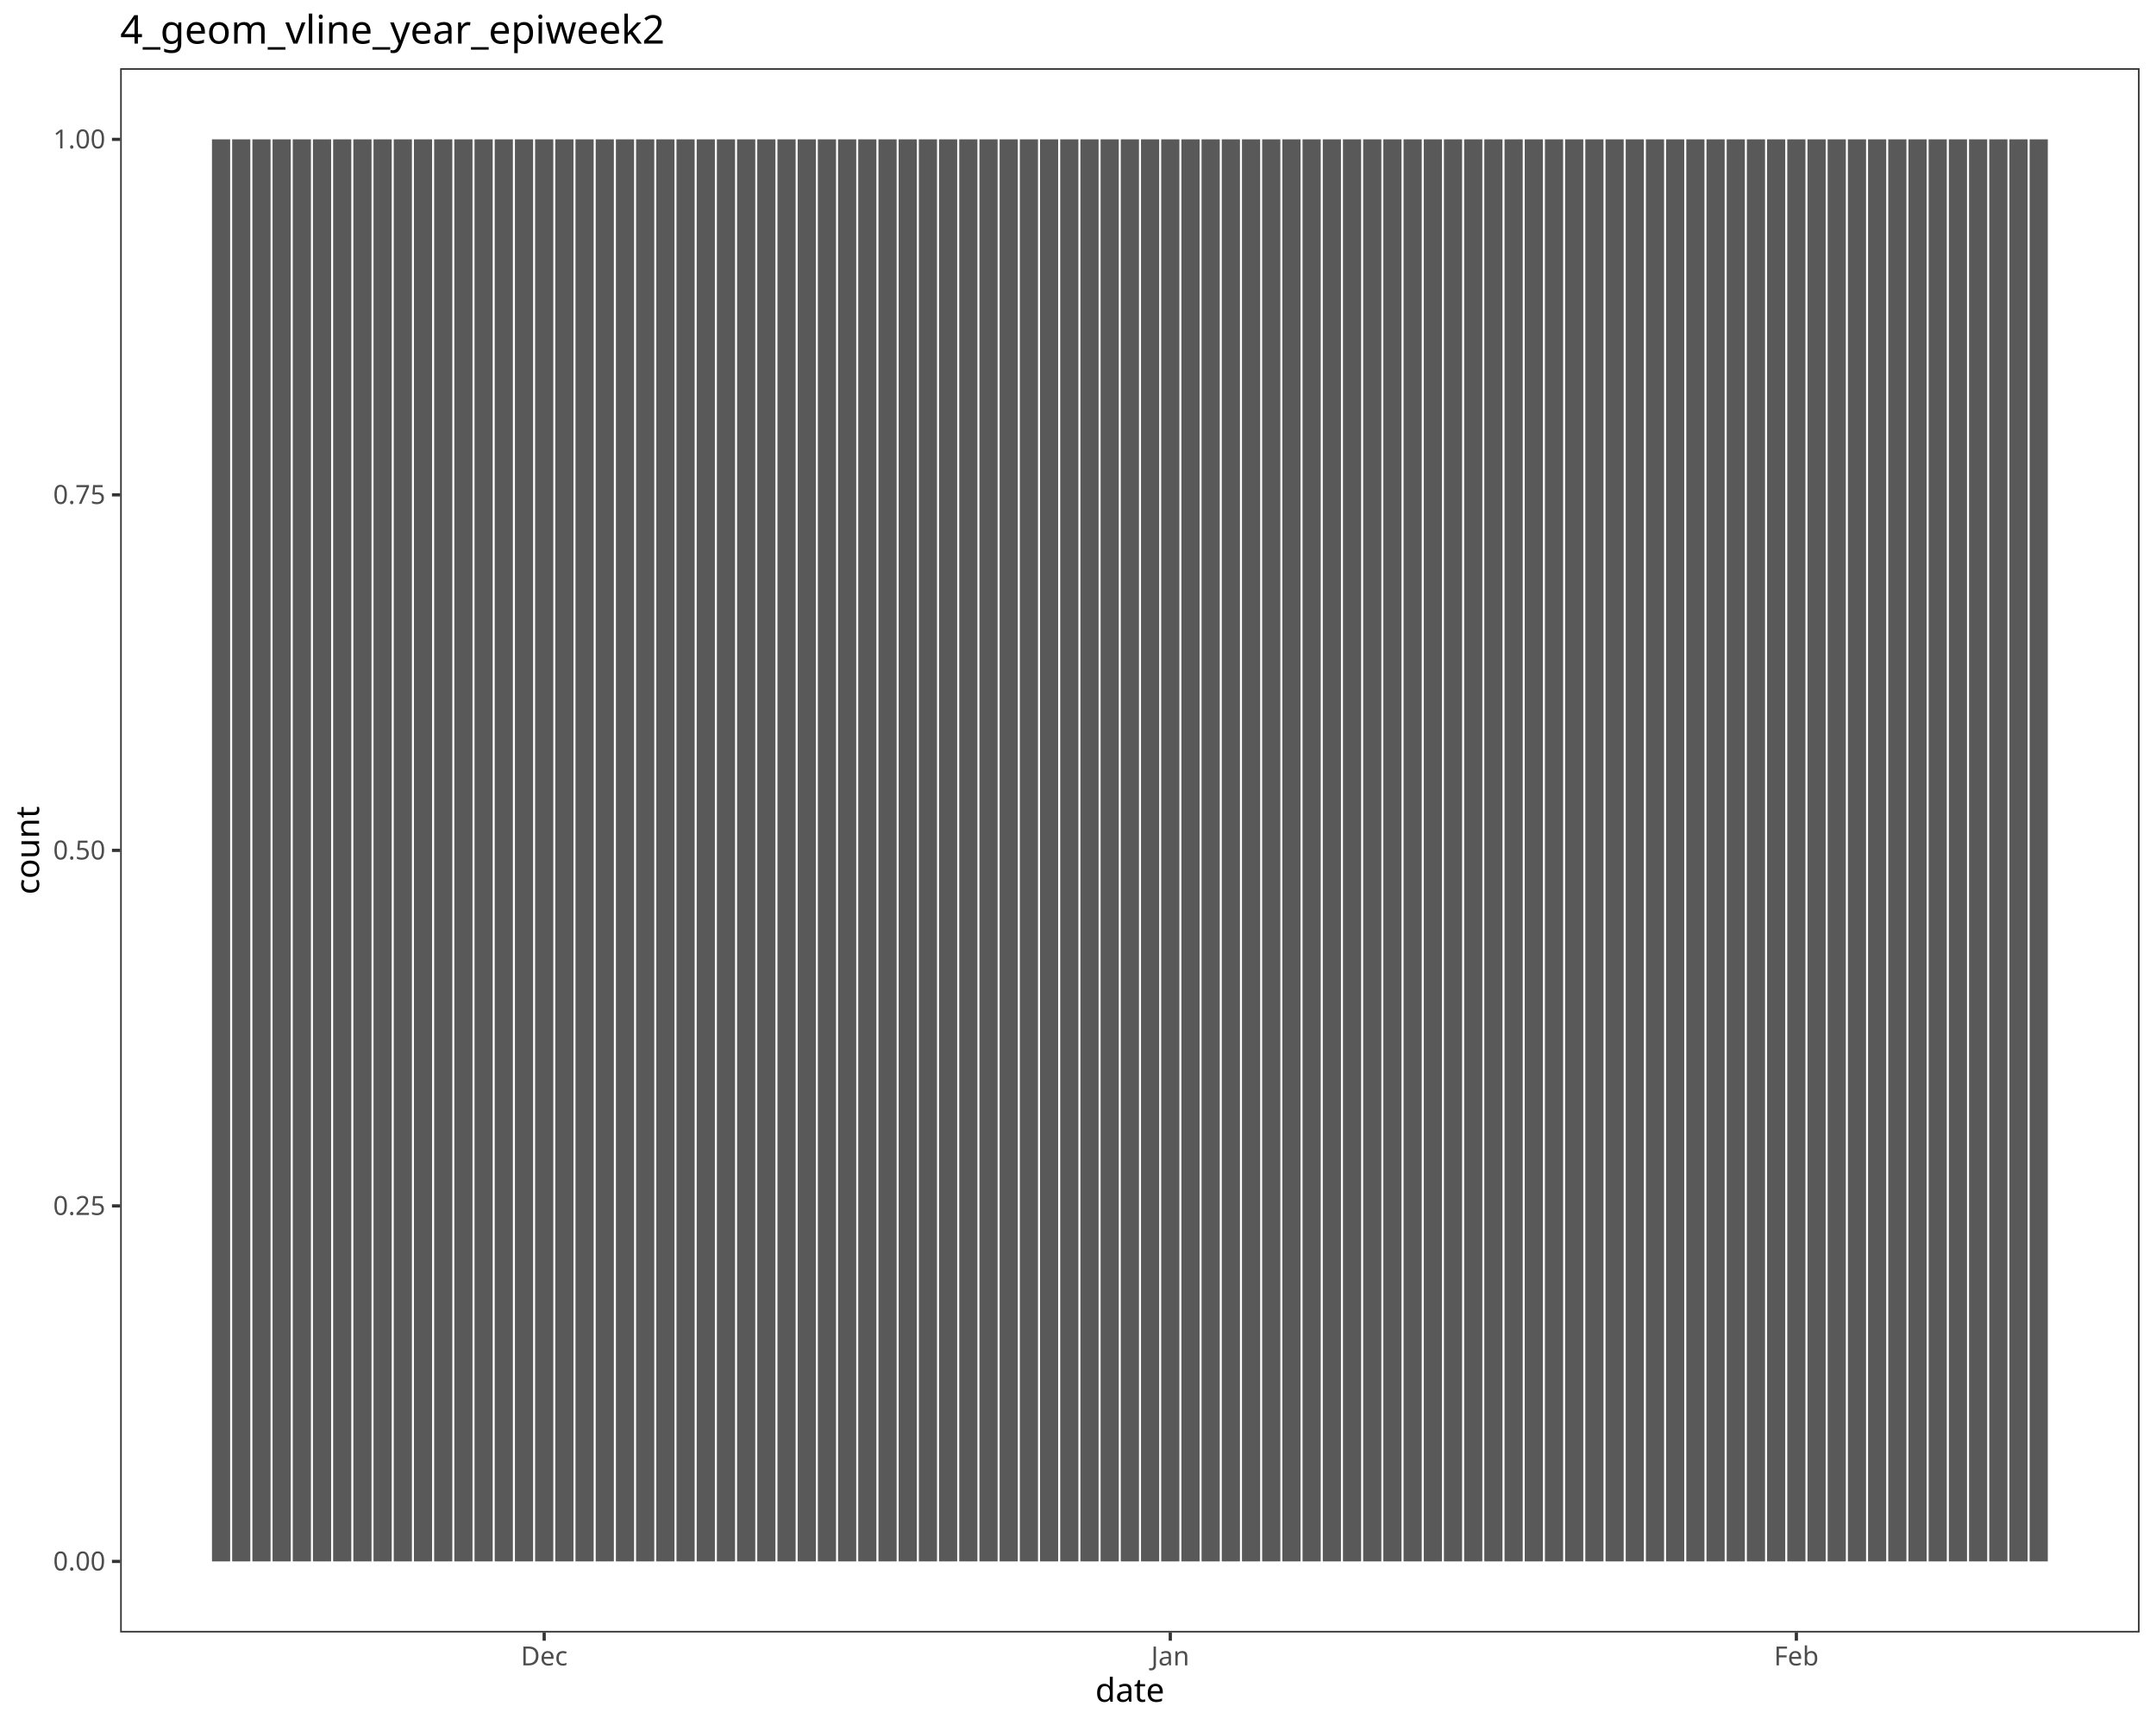
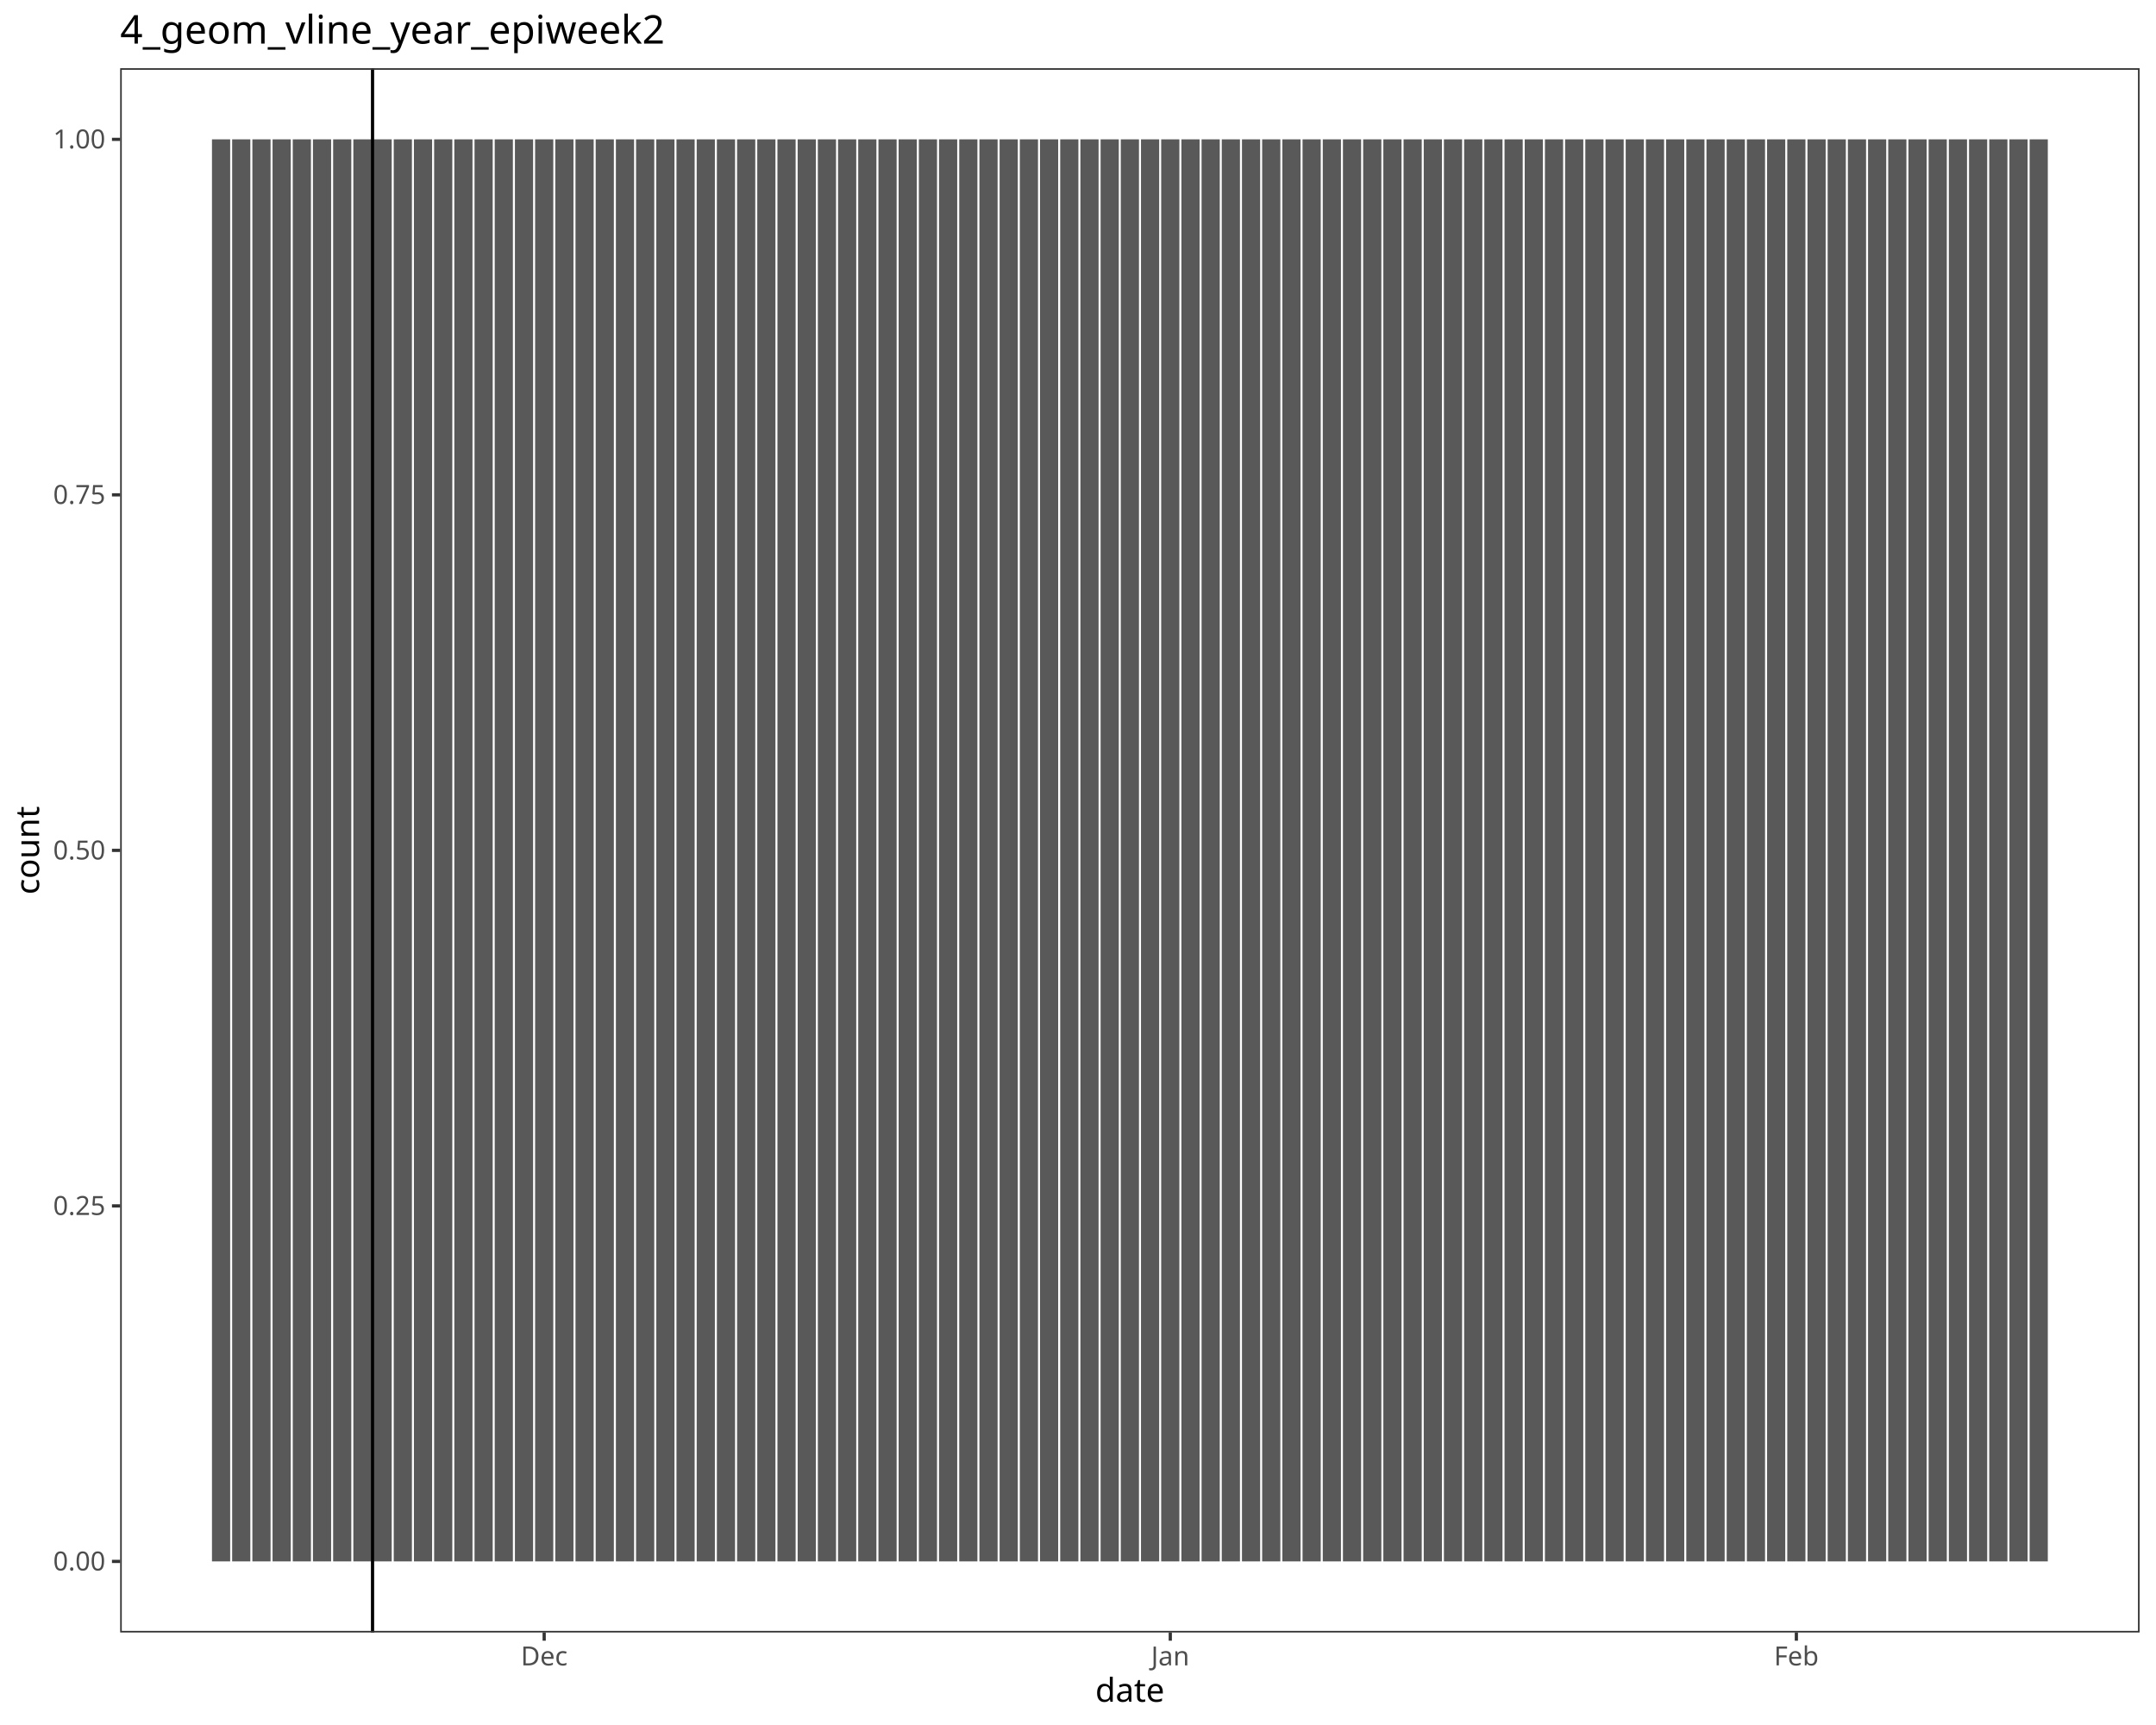
<svg xmlns="http://www.w3.org/2000/svg" class="svglite" data-engine-version="2.0" width="720.00pt" height="576.00pt" viewBox="0 0 720.00 576.00">
  <defs>
    <style type="text/css">
    .svglite line, .svglite polyline, .svglite polygon, .svglite path, .svglite rect, .svglite circle {
      fill: none;
      stroke: #000000;
      stroke-linecap: round;
      stroke-linejoin: round;
      stroke-miterlimit: 10.00;
    }
  </style>
  </defs>
  <rect width="100%" height="100%" style="stroke: none; fill: #FFFFFF;" />
  <defs>
    <clipPath id="cpMC4wMHw3MjAuMDB8MC4wMHw1NzYuMDA=">
      <rect x="0.00" y="0.00" width="720.00" height="576.00" />
    </clipPath>
  </defs>
  <g clip-path="url(#cpMC4wMHw3MjAuMDB8MC4wMHw1NzYuMDA=)">
    <rect x="0.00" y="0.00" width="720.00" height="576.00" style="stroke-width: 1.07; stroke: #FFFFFF; fill: #FFFFFF;" />
  </g>
  <defs>
    <clipPath id="cpNDAuMTN8NzE0LjUyfDIyLjc4fDU0NS4xMQ==">
      <rect x="40.13" y="22.78" width="674.39" height="522.33" />
    </clipPath>
  </defs>
  <g clip-path="url(#cpNDAuMTN8NzE0LjUyfDIyLjc4fDU0NS4xMQ==)">
    <rect x="40.13" y="22.78" width="674.39" height="522.33" style="stroke-width: 1.07; stroke: none; fill: #FFFFFF;" />
    <rect x="70.79" y="46.53" width="6.07" height="474.84" style="stroke-width: 1.07; stroke: none; stroke-linecap: butt; stroke-linejoin: miter; fill: #595959;" />
    <rect x="77.53" y="46.53" width="6.07" height="474.84" style="stroke-width: 1.07; stroke: none; stroke-linecap: butt; stroke-linejoin: miter; fill: #595959;" />
    <rect x="84.28" y="46.53" width="6.07" height="474.84" style="stroke-width: 1.07; stroke: none; stroke-linecap: butt; stroke-linejoin: miter; fill: #595959;" />
    <rect x="91.02" y="46.53" width="6.07" height="474.84" style="stroke-width: 1.07; stroke: none; stroke-linecap: butt; stroke-linejoin: miter; fill: #595959;" />
    <rect x="97.77" y="46.53" width="6.07" height="474.84" style="stroke-width: 1.07; stroke: none; stroke-linecap: butt; stroke-linejoin: miter; fill: #595959;" />
    <rect x="104.51" y="46.53" width="6.07" height="474.84" style="stroke-width: 1.07; stroke: none; stroke-linecap: butt; stroke-linejoin: miter; fill: #595959;" />
    <rect x="111.25" y="46.53" width="6.07" height="474.84" style="stroke-width: 1.07; stroke: none; stroke-linecap: butt; stroke-linejoin: miter; fill: #595959;" />
    <rect x="118.00" y="46.53" width="6.07" height="474.84" style="stroke-width: 1.07; stroke: none; stroke-linecap: butt; stroke-linejoin: miter; fill: #595959;" />
    <rect x="124.74" y="46.53" width="6.07" height="474.84" style="stroke-width: 1.07; stroke: none; stroke-linecap: butt; stroke-linejoin: miter; fill: #595959;" />
    <rect x="131.49" y="46.53" width="6.07" height="474.84" style="stroke-width: 1.07; stroke: none; stroke-linecap: butt; stroke-linejoin: miter; fill: #595959;" />
    <rect x="138.23" y="46.53" width="6.07" height="474.84" style="stroke-width: 1.07; stroke: none; stroke-linecap: butt; stroke-linejoin: miter; fill: #595959;" />
    <rect x="144.98" y="46.53" width="6.07" height="474.84" style="stroke-width: 1.07; stroke: none; stroke-linecap: butt; stroke-linejoin: miter; fill: #595959;" />
    <rect x="151.72" y="46.53" width="6.07" height="474.84" style="stroke-width: 1.07; stroke: none; stroke-linecap: butt; stroke-linejoin: miter; fill: #595959;" />
    <rect x="158.47" y="46.53" width="6.07" height="474.84" style="stroke-width: 1.07; stroke: none; stroke-linecap: butt; stroke-linejoin: miter; fill: #595959;" />
    <rect x="165.21" y="46.53" width="6.07" height="474.84" style="stroke-width: 1.07; stroke: none; stroke-linecap: butt; stroke-linejoin: miter; fill: #595959;" />
    <rect x="171.96" y="46.53" width="6.07" height="474.84" style="stroke-width: 1.07; stroke: none; stroke-linecap: butt; stroke-linejoin: miter; fill: #595959;" />
    <rect x="178.70" y="46.53" width="6.07" height="474.84" style="stroke-width: 1.07; stroke: none; stroke-linecap: butt; stroke-linejoin: miter; fill: #595959;" />
    <rect x="185.44" y="46.53" width="6.07" height="474.84" style="stroke-width: 1.07; stroke: none; stroke-linecap: butt; stroke-linejoin: miter; fill: #595959;" />
    <rect x="192.19" y="46.53" width="6.07" height="474.84" style="stroke-width: 1.07; stroke: none; stroke-linecap: butt; stroke-linejoin: miter; fill: #595959;" />
    <rect x="198.93" y="46.53" width="6.07" height="474.84" style="stroke-width: 1.07; stroke: none; stroke-linecap: butt; stroke-linejoin: miter; fill: #595959;" />
    <rect x="205.68" y="46.53" width="6.07" height="474.84" style="stroke-width: 1.07; stroke: none; stroke-linecap: butt; stroke-linejoin: miter; fill: #595959;" />
    <rect x="212.42" y="46.53" width="6.07" height="474.84" style="stroke-width: 1.07; stroke: none; stroke-linecap: butt; stroke-linejoin: miter; fill: #595959;" />
    <rect x="219.17" y="46.53" width="6.07" height="474.84" style="stroke-width: 1.07; stroke: none; stroke-linecap: butt; stroke-linejoin: miter; fill: #595959;" />
    <rect x="225.91" y="46.53" width="6.07" height="474.84" style="stroke-width: 1.07; stroke: none; stroke-linecap: butt; stroke-linejoin: miter; fill: #595959;" />
    <rect x="232.66" y="46.53" width="6.07" height="474.84" style="stroke-width: 1.07; stroke: none; stroke-linecap: butt; stroke-linejoin: miter; fill: #595959;" />
    <rect x="239.40" y="46.53" width="6.07" height="474.84" style="stroke-width: 1.07; stroke: none; stroke-linecap: butt; stroke-linejoin: miter; fill: #595959;" />
    <rect x="246.15" y="46.53" width="6.07" height="474.84" style="stroke-width: 1.07; stroke: none; stroke-linecap: butt; stroke-linejoin: miter; fill: #595959;" />
    <rect x="252.89" y="46.53" width="6.07" height="474.84" style="stroke-width: 1.07; stroke: none; stroke-linecap: butt; stroke-linejoin: miter; fill: #595959;" />
    <rect x="259.63" y="46.53" width="6.07" height="474.84" style="stroke-width: 1.07; stroke: none; stroke-linecap: butt; stroke-linejoin: miter; fill: #595959;" />
    <rect x="266.38" y="46.53" width="6.07" height="474.84" style="stroke-width: 1.07; stroke: none; stroke-linecap: butt; stroke-linejoin: miter; fill: #595959;" />
    <rect x="273.12" y="46.53" width="6.07" height="474.84" style="stroke-width: 1.07; stroke: none; stroke-linecap: butt; stroke-linejoin: miter; fill: #595959;" />
    <rect x="279.87" y="46.53" width="6.07" height="474.84" style="stroke-width: 1.07; stroke: none; stroke-linecap: butt; stroke-linejoin: miter; fill: #595959;" />
    <rect x="286.61" y="46.53" width="6.07" height="474.84" style="stroke-width: 1.07; stroke: none; stroke-linecap: butt; stroke-linejoin: miter; fill: #595959;" />
    <rect x="293.36" y="46.53" width="6.07" height="474.84" style="stroke-width: 1.07; stroke: none; stroke-linecap: butt; stroke-linejoin: miter; fill: #595959;" />
    <rect x="300.10" y="46.53" width="6.07" height="474.84" style="stroke-width: 1.07; stroke: none; stroke-linecap: butt; stroke-linejoin: miter; fill: #595959;" />
    <rect x="306.85" y="46.53" width="6.07" height="474.84" style="stroke-width: 1.07; stroke: none; stroke-linecap: butt; stroke-linejoin: miter; fill: #595959;" />
    <rect x="313.59" y="46.53" width="6.07" height="474.84" style="stroke-width: 1.07; stroke: none; stroke-linecap: butt; stroke-linejoin: miter; fill: #595959;" />
    <rect x="320.34" y="46.53" width="6.07" height="474.84" style="stroke-width: 1.07; stroke: none; stroke-linecap: butt; stroke-linejoin: miter; fill: #595959;" />
    <rect x="327.08" y="46.53" width="6.07" height="474.84" style="stroke-width: 1.07; stroke: none; stroke-linecap: butt; stroke-linejoin: miter; fill: #595959;" />
    <rect x="333.82" y="46.53" width="6.07" height="474.84" style="stroke-width: 1.07; stroke: none; stroke-linecap: butt; stroke-linejoin: miter; fill: #595959;" />
    <rect x="340.57" y="46.53" width="6.07" height="474.84" style="stroke-width: 1.07; stroke: none; stroke-linecap: butt; stroke-linejoin: miter; fill: #595959;" />
    <rect x="347.31" y="46.53" width="6.07" height="474.84" style="stroke-width: 1.07; stroke: none; stroke-linecap: butt; stroke-linejoin: miter; fill: #595959;" />
    <rect x="354.06" y="46.53" width="6.07" height="474.84" style="stroke-width: 1.07; stroke: none; stroke-linecap: butt; stroke-linejoin: miter; fill: #595959;" />
    <rect x="360.80" y="46.53" width="6.07" height="474.84" style="stroke-width: 1.07; stroke: none; stroke-linecap: butt; stroke-linejoin: miter; fill: #595959;" />
    <rect x="367.55" y="46.53" width="6.07" height="474.84" style="stroke-width: 1.07; stroke: none; stroke-linecap: butt; stroke-linejoin: miter; fill: #595959;" />
    <rect x="374.29" y="46.53" width="6.07" height="474.84" style="stroke-width: 1.07; stroke: none; stroke-linecap: butt; stroke-linejoin: miter; fill: #595959;" />
    <rect x="381.04" y="46.53" width="6.07" height="474.84" style="stroke-width: 1.07; stroke: none; stroke-linecap: butt; stroke-linejoin: miter; fill: #595959;" />
    <rect x="387.78" y="46.53" width="6.07" height="474.84" style="stroke-width: 1.07; stroke: none; stroke-linecap: butt; stroke-linejoin: miter; fill: #595959;" />
    <rect x="394.53" y="46.53" width="6.07" height="474.84" style="stroke-width: 1.07; stroke: none; stroke-linecap: butt; stroke-linejoin: miter; fill: #595959;" />
    <rect x="401.27" y="46.53" width="6.07" height="474.84" style="stroke-width: 1.07; stroke: none; stroke-linecap: butt; stroke-linejoin: miter; fill: #595959;" />
    <rect x="408.01" y="46.53" width="6.07" height="474.84" style="stroke-width: 1.07; stroke: none; stroke-linecap: butt; stroke-linejoin: miter; fill: #595959;" />
    <rect x="414.76" y="46.53" width="6.07" height="474.84" style="stroke-width: 1.07; stroke: none; stroke-linecap: butt; stroke-linejoin: miter; fill: #595959;" />
    <rect x="421.50" y="46.53" width="6.07" height="474.84" style="stroke-width: 1.07; stroke: none; stroke-linecap: butt; stroke-linejoin: miter; fill: #595959;" />
    <rect x="428.25" y="46.53" width="6.07" height="474.84" style="stroke-width: 1.07; stroke: none; stroke-linecap: butt; stroke-linejoin: miter; fill: #595959;" />
    <rect x="434.99" y="46.53" width="6.07" height="474.84" style="stroke-width: 1.07; stroke: none; stroke-linecap: butt; stroke-linejoin: miter; fill: #595959;" />
    <rect x="441.74" y="46.53" width="6.07" height="474.84" style="stroke-width: 1.07; stroke: none; stroke-linecap: butt; stroke-linejoin: miter; fill: #595959;" />
    <rect x="448.48" y="46.53" width="6.07" height="474.84" style="stroke-width: 1.07; stroke: none; stroke-linecap: butt; stroke-linejoin: miter; fill: #595959;" />
    <rect x="455.23" y="46.53" width="6.07" height="474.84" style="stroke-width: 1.07; stroke: none; stroke-linecap: butt; stroke-linejoin: miter; fill: #595959;" />
    <rect x="461.97" y="46.53" width="6.07" height="474.84" style="stroke-width: 1.07; stroke: none; stroke-linecap: butt; stroke-linejoin: miter; fill: #595959;" />
    <rect x="468.72" y="46.53" width="6.07" height="474.84" style="stroke-width: 1.07; stroke: none; stroke-linecap: butt; stroke-linejoin: miter; fill: #595959;" />
    <rect x="475.46" y="46.53" width="6.07" height="474.84" style="stroke-width: 1.07; stroke: none; stroke-linecap: butt; stroke-linejoin: miter; fill: #595959;" />
    <rect x="482.20" y="46.53" width="6.07" height="474.84" style="stroke-width: 1.07; stroke: none; stroke-linecap: butt; stroke-linejoin: miter; fill: #595959;" />
    <rect x="488.95" y="46.53" width="6.07" height="474.84" style="stroke-width: 1.07; stroke: none; stroke-linecap: butt; stroke-linejoin: miter; fill: #595959;" />
    <rect x="495.69" y="46.53" width="6.07" height="474.84" style="stroke-width: 1.07; stroke: none; stroke-linecap: butt; stroke-linejoin: miter; fill: #595959;" />
    <rect x="502.44" y="46.53" width="6.07" height="474.84" style="stroke-width: 1.07; stroke: none; stroke-linecap: butt; stroke-linejoin: miter; fill: #595959;" />
    <rect x="509.18" y="46.53" width="6.07" height="474.84" style="stroke-width: 1.07; stroke: none; stroke-linecap: butt; stroke-linejoin: miter; fill: #595959;" />
    <rect x="515.93" y="46.53" width="6.07" height="474.84" style="stroke-width: 1.07; stroke: none; stroke-linecap: butt; stroke-linejoin: miter; fill: #595959;" />
    <rect x="522.67" y="46.53" width="6.07" height="474.84" style="stroke-width: 1.07; stroke: none; stroke-linecap: butt; stroke-linejoin: miter; fill: #595959;" />
    <rect x="529.42" y="46.53" width="6.07" height="474.84" style="stroke-width: 1.07; stroke: none; stroke-linecap: butt; stroke-linejoin: miter; fill: #595959;" />
    <rect x="536.16" y="46.53" width="6.07" height="474.84" style="stroke-width: 1.07; stroke: none; stroke-linecap: butt; stroke-linejoin: miter; fill: #595959;" />
    <rect x="542.91" y="46.53" width="6.07" height="474.84" style="stroke-width: 1.07; stroke: none; stroke-linecap: butt; stroke-linejoin: miter; fill: #595959;" />
    <rect x="549.65" y="46.53" width="6.07" height="474.84" style="stroke-width: 1.07; stroke: none; stroke-linecap: butt; stroke-linejoin: miter; fill: #595959;" />
    <rect x="556.39" y="46.53" width="6.07" height="474.84" style="stroke-width: 1.07; stroke: none; stroke-linecap: butt; stroke-linejoin: miter; fill: #595959;" />
    <rect x="563.14" y="46.53" width="6.07" height="474.84" style="stroke-width: 1.07; stroke: none; stroke-linecap: butt; stroke-linejoin: miter; fill: #595959;" />
    <rect x="569.88" y="46.53" width="6.07" height="474.84" style="stroke-width: 1.07; stroke: none; stroke-linecap: butt; stroke-linejoin: miter; fill: #595959;" />
    <rect x="576.63" y="46.53" width="6.07" height="474.84" style="stroke-width: 1.07; stroke: none; stroke-linecap: butt; stroke-linejoin: miter; fill: #595959;" />
    <rect x="583.37" y="46.53" width="6.07" height="474.84" style="stroke-width: 1.07; stroke: none; stroke-linecap: butt; stroke-linejoin: miter; fill: #595959;" />
    <rect x="590.12" y="46.53" width="6.07" height="474.84" style="stroke-width: 1.07; stroke: none; stroke-linecap: butt; stroke-linejoin: miter; fill: #595959;" />
    <rect x="596.86" y="46.53" width="6.07" height="474.84" style="stroke-width: 1.07; stroke: none; stroke-linecap: butt; stroke-linejoin: miter; fill: #595959;" />
    <rect x="603.61" y="46.53" width="6.07" height="474.84" style="stroke-width: 1.07; stroke: none; stroke-linecap: butt; stroke-linejoin: miter; fill: #595959;" />
    <rect x="610.35" y="46.53" width="6.07" height="474.84" style="stroke-width: 1.07; stroke: none; stroke-linecap: butt; stroke-linejoin: miter; fill: #595959;" />
    <rect x="617.10" y="46.53" width="6.07" height="474.84" style="stroke-width: 1.07; stroke: none; stroke-linecap: butt; stroke-linejoin: miter; fill: #595959;" />
    <rect x="623.84" y="46.53" width="6.07" height="474.84" style="stroke-width: 1.07; stroke: none; stroke-linecap: butt; stroke-linejoin: miter; fill: #595959;" />
    <rect x="630.58" y="46.53" width="6.07" height="474.84" style="stroke-width: 1.07; stroke: none; stroke-linecap: butt; stroke-linejoin: miter; fill: #595959;" />
    <rect x="637.33" y="46.53" width="6.07" height="474.84" style="stroke-width: 1.07; stroke: none; stroke-linecap: butt; stroke-linejoin: miter; fill: #595959;" />
    <rect x="644.07" y="46.53" width="6.07" height="474.84" style="stroke-width: 1.07; stroke: none; stroke-linecap: butt; stroke-linejoin: miter; fill: #595959;" />
    <rect x="650.82" y="46.53" width="6.07" height="474.84" style="stroke-width: 1.07; stroke: none; stroke-linecap: butt; stroke-linejoin: miter; fill: #595959;" />
    <rect x="657.56" y="46.53" width="6.07" height="474.84" style="stroke-width: 1.07; stroke: none; stroke-linecap: butt; stroke-linejoin: miter; fill: #595959;" />
    <rect x="664.31" y="46.53" width="6.07" height="474.84" style="stroke-width: 1.07; stroke: none; stroke-linecap: butt; stroke-linejoin: miter; fill: #595959;" />
    <rect x="671.05" y="46.53" width="6.07" height="474.84" style="stroke-width: 1.07; stroke: none; stroke-linecap: butt; stroke-linejoin: miter; fill: #595959;" />
    <rect x="677.80" y="46.53" width="6.07" height="474.84" style="stroke-width: 1.07; stroke: none; stroke-linecap: butt; stroke-linejoin: miter; fill: #595959;" />
+     <line x1="124.41" y1="545.11" x2="124.41" y2="22.78" style="stroke-width: 1.07; stroke-linecap: butt;" />
    <rect x="40.13" y="22.78" width="674.39" height="522.33" style="stroke-width: 1.07; stroke: #333333;" />
  </g>
  <g clip-path="url(#cpMC4wMHw3MjAuMDB8MC4wMHw1NzYuMDA=)">
    <text x="35.20" y="524.40" text-anchor="end" style="font-size: 8.80px; fill: #4D4D4D; font-family: sans;" textLength="17.13px" lengthAdjust="spacingAndGlyphs">0.00</text>
    <text x="35.20" y="405.69" text-anchor="end" style="font-size: 8.80px; fill: #4D4D4D; font-family: sans;" textLength="17.13px" lengthAdjust="spacingAndGlyphs">0.25</text>
    <text x="35.20" y="286.98" text-anchor="end" style="font-size: 8.80px; fill: #4D4D4D; font-family: sans;" textLength="17.13px" lengthAdjust="spacingAndGlyphs">0.50</text>
    <text x="35.20" y="168.26" text-anchor="end" style="font-size: 8.80px; fill: #4D4D4D; font-family: sans;" textLength="17.13px" lengthAdjust="spacingAndGlyphs">0.75</text>
    <text x="35.20" y="49.55" text-anchor="end" style="font-size: 8.80px; fill: #4D4D4D; font-family: sans;" textLength="17.13px" lengthAdjust="spacingAndGlyphs">1.00</text>
    <polyline points="37.39,521.37 40.13,521.37 " style="stroke-width: 1.07; stroke: #333333; stroke-linecap: butt;" />
    <polyline points="37.39,402.66 40.13,402.66 " style="stroke-width: 1.07; stroke: #333333; stroke-linecap: butt;" />
    <polyline points="37.39,283.95 40.13,283.95 " style="stroke-width: 1.07; stroke: #333333; stroke-linecap: butt;" />
    <polyline points="37.39,165.24 40.13,165.24 " style="stroke-width: 1.07; stroke: #333333; stroke-linecap: butt;" />
    <polyline points="37.39,46.53 40.13,46.53 " style="stroke-width: 1.07; stroke: #333333; stroke-linecap: butt;" />
    <polyline points="181.73,547.85 181.73,545.11 " style="stroke-width: 1.07; stroke: #333333; stroke-linecap: butt;" />
    <polyline points="390.82,547.85 390.82,545.11 " style="stroke-width: 1.07; stroke: #333333; stroke-linecap: butt;" />
    <polyline points="599.90,547.85 599.90,545.11 " style="stroke-width: 1.07; stroke: #333333; stroke-linecap: butt;" />
    <text x="181.73" y="556.10" text-anchor="middle" style="font-size: 8.80px; fill: #4D4D4D; font-family: sans;" textLength="15.66px" lengthAdjust="spacingAndGlyphs">Dec</text>
    <text x="390.82" y="556.10" text-anchor="middle" style="font-size: 8.80px; fill: #4D4D4D; font-family: sans;" textLength="14.19px" lengthAdjust="spacingAndGlyphs">Jan</text>
    <text x="599.90" y="556.10" text-anchor="middle" style="font-size: 8.80px; fill: #4D4D4D; font-family: sans;" textLength="15.16px" lengthAdjust="spacingAndGlyphs">Feb</text>
    <text x="377.33" y="568.24" text-anchor="middle" style="font-size: 11.00px; font-family: sans;" textLength="21.41px" lengthAdjust="spacingAndGlyphs">date</text>
    <text transform="translate(13.05,283.95) rotate(-90)" text-anchor="middle" style="font-size: 11.00px; font-family: sans;" textLength="26.91px" lengthAdjust="spacingAndGlyphs">count</text>
    <text x="40.13" y="14.56" style="font-size: 13.20px; font-family: sans;" textLength="178.35px" lengthAdjust="spacingAndGlyphs">4_geom_vline_year_epiweek2</text>
  </g>
</svg>
